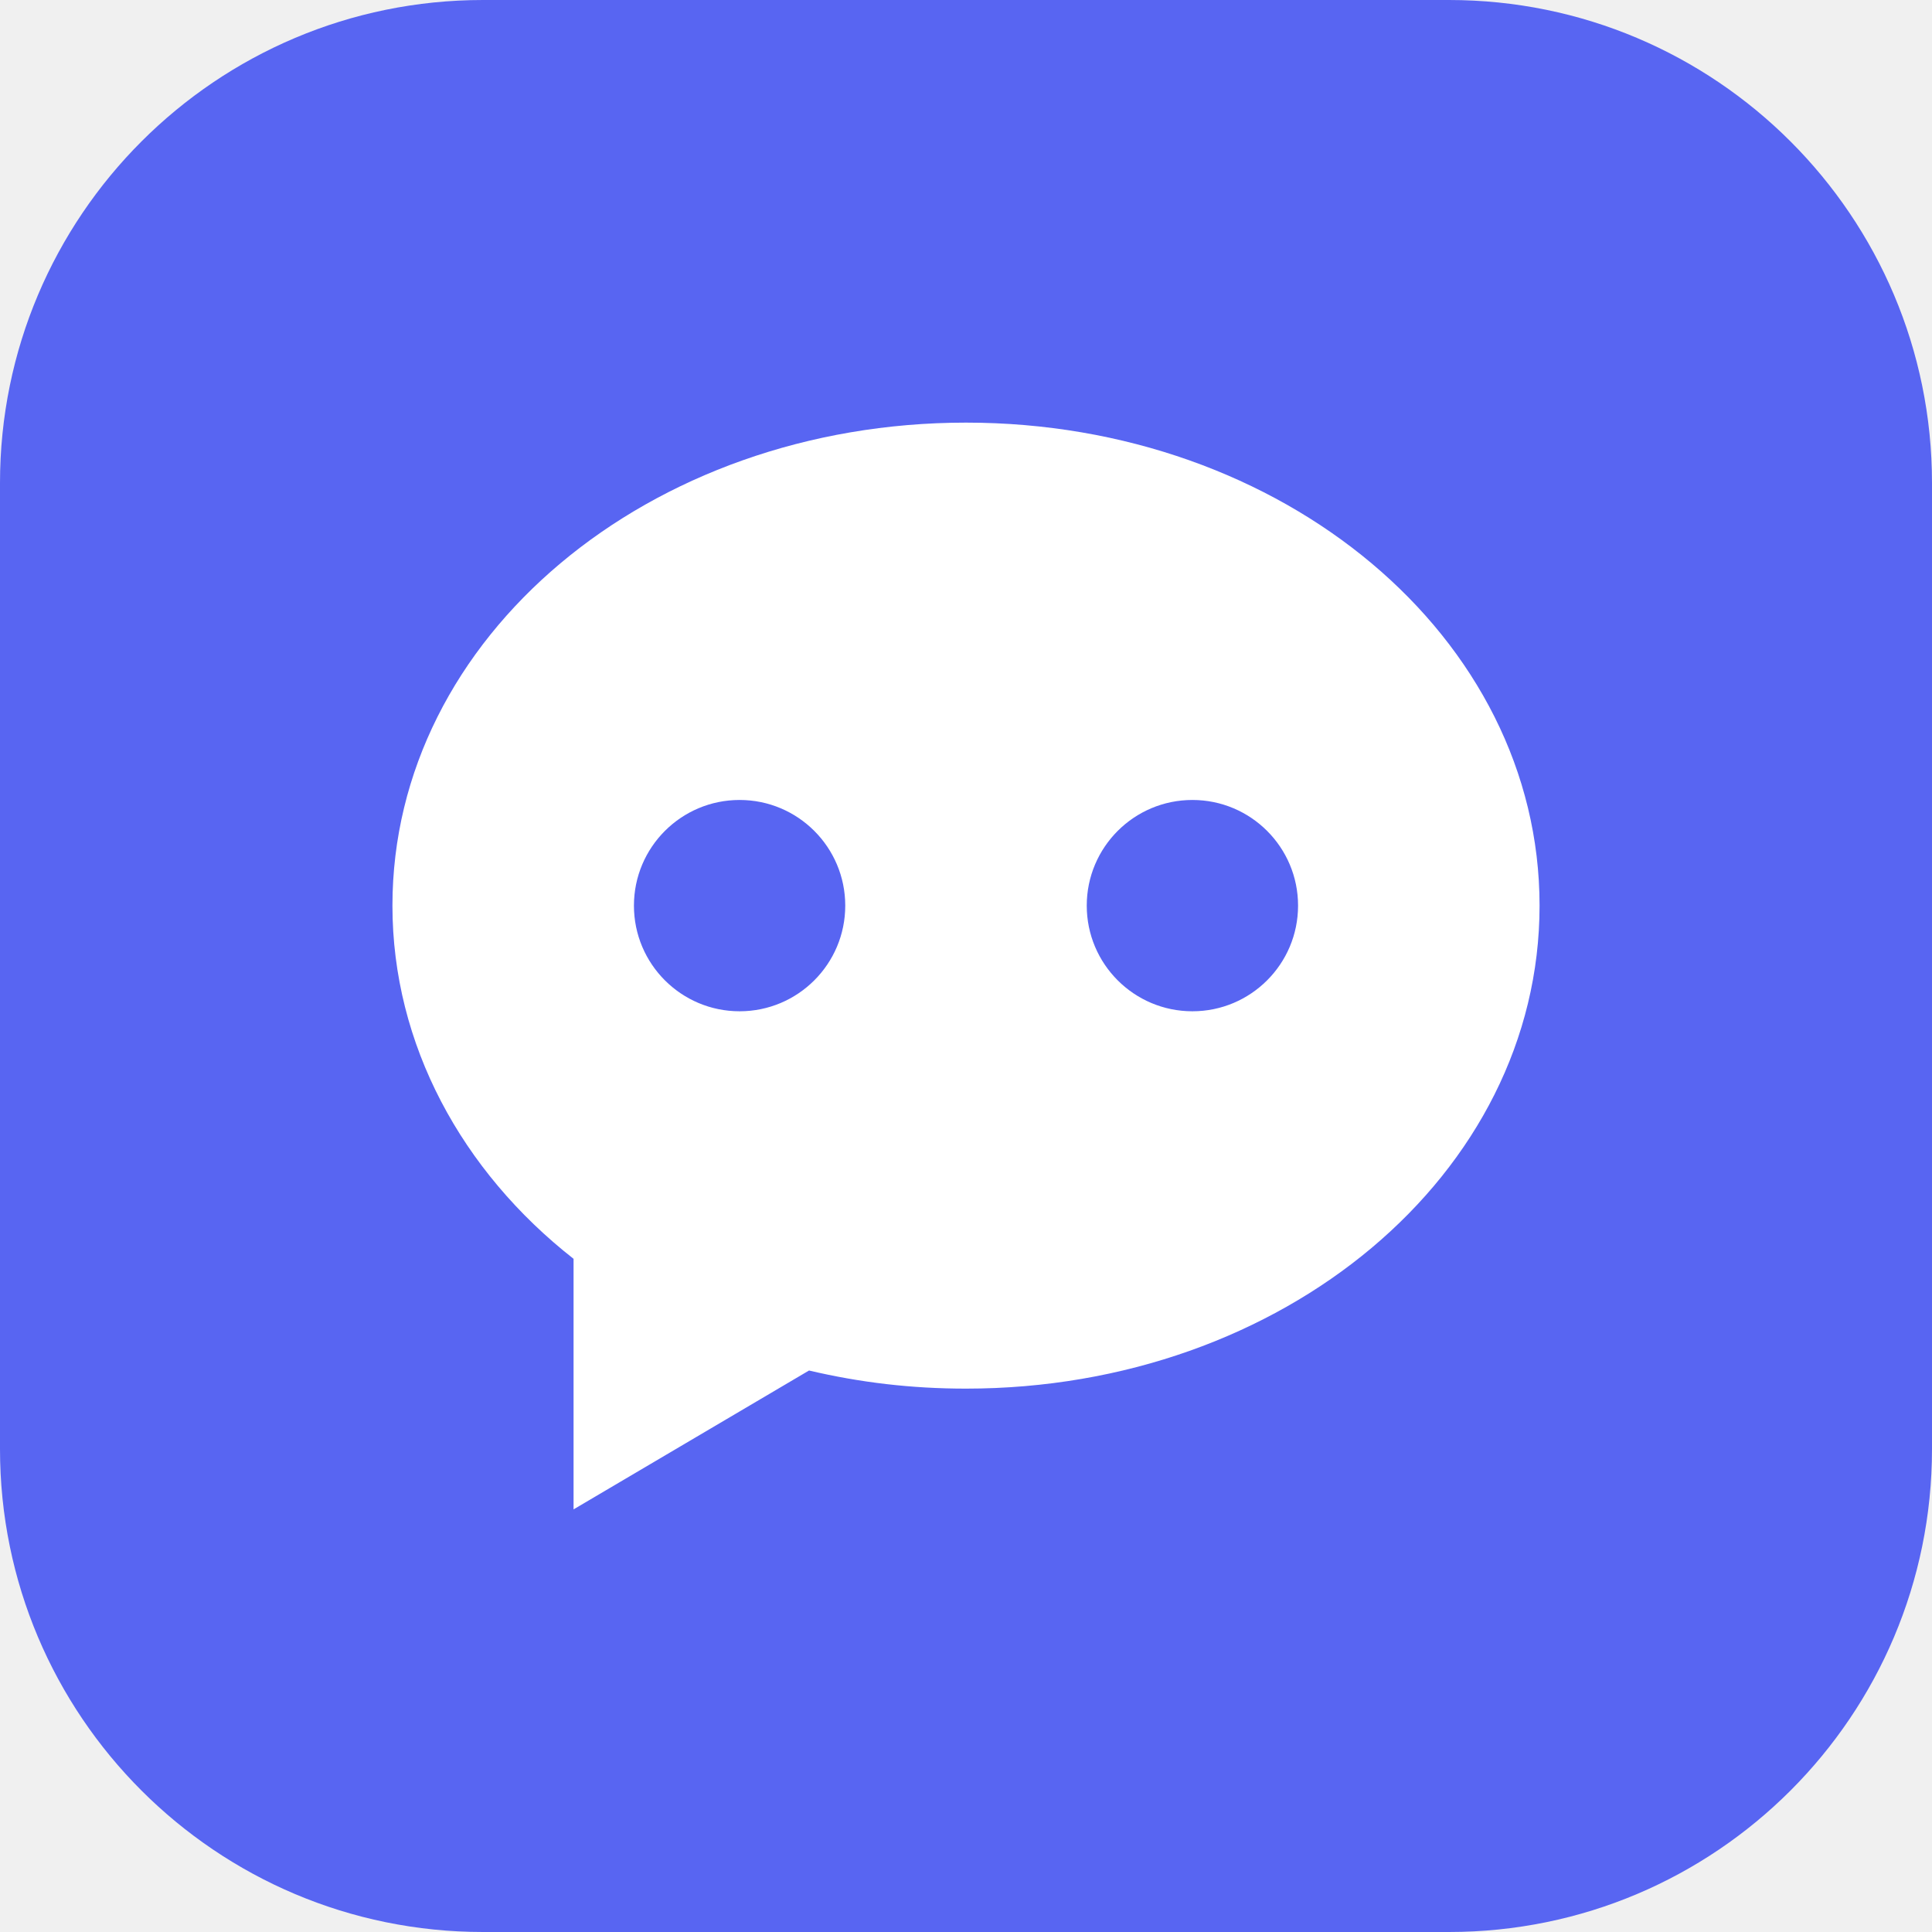
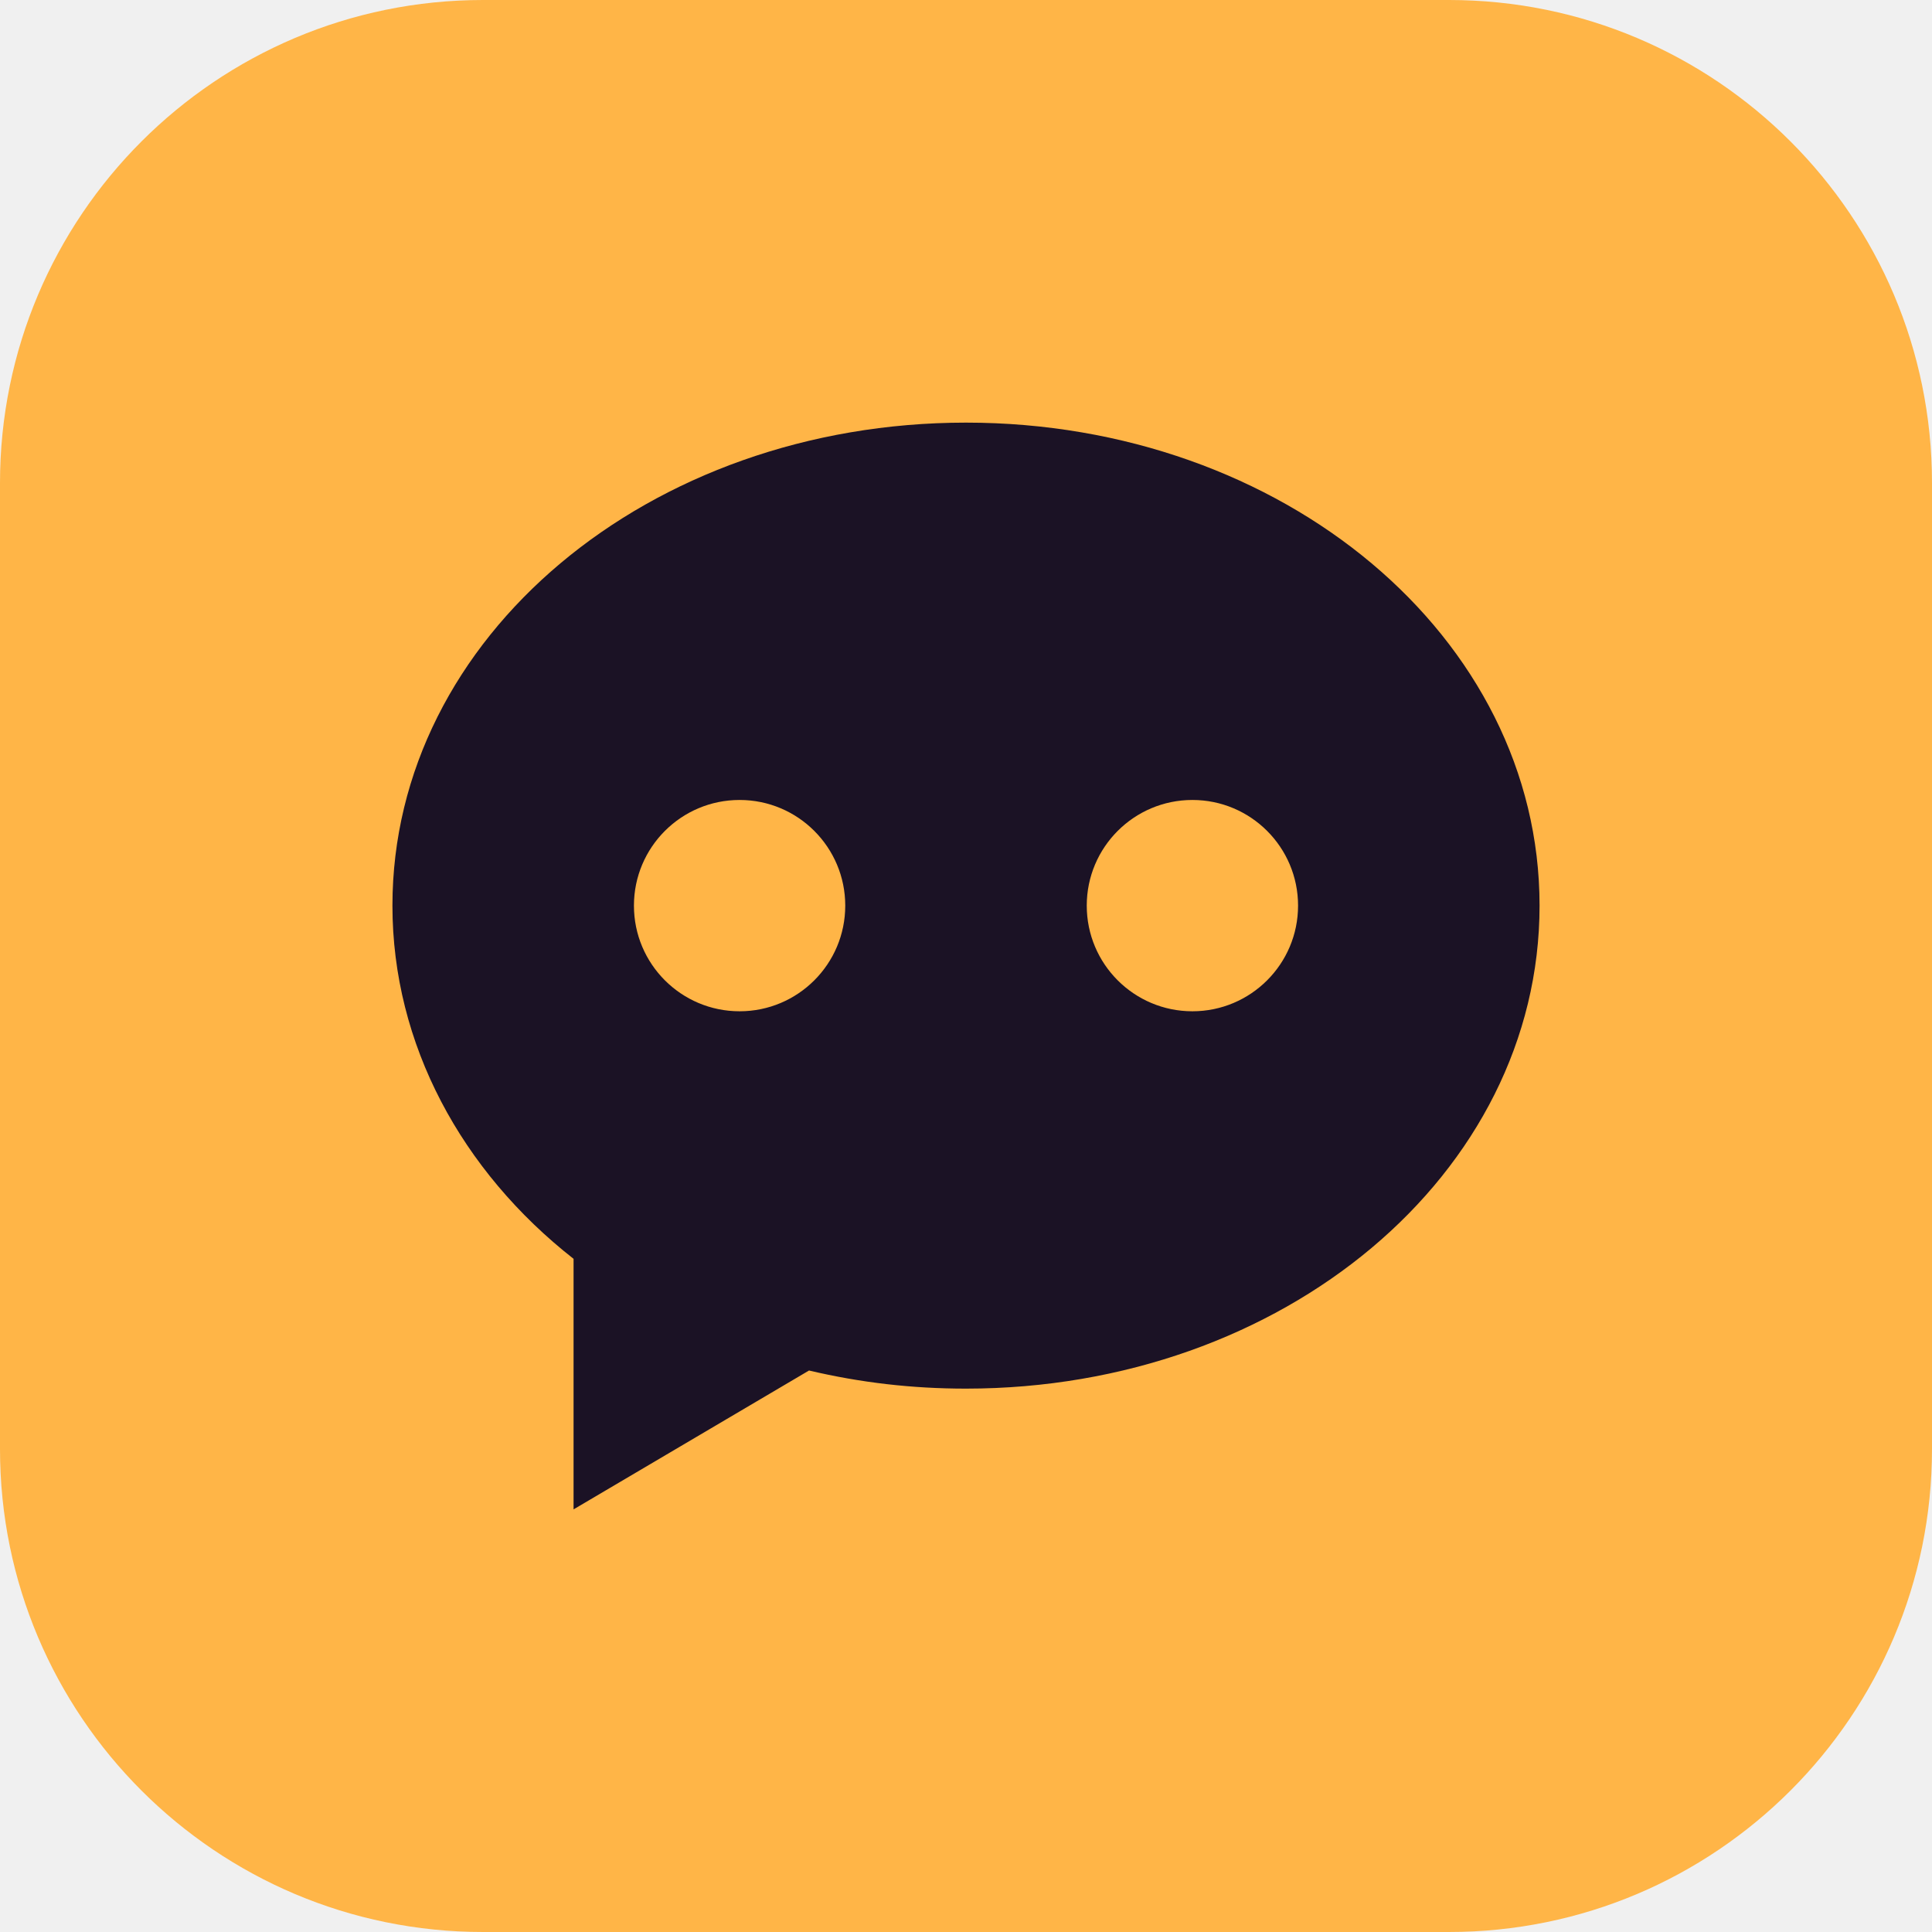
<svg xmlns="http://www.w3.org/2000/svg" viewBox="0 0 512 512">
-   <rect width="512" height="512" rx="128" fill="#5865f2" />
+   <rect width="512" height="512" rx="128" fill="#ffb547" />
  <g transform="translate(64 64) scale(8)">
-     <path fill="#fff" d="M24 6C13.5 6 5 13.1 5 22c0 4.6 2.3 8.8 6 11.7V42l7.8-4.6c1.7.4 3.4.6 5.2.6 10.5 0 19-7.1 19-16S34.5 6 24 6zm-7.5 19.5a3.5 3.5 0 1 1 0-7 3.5 3.5 0 0 1 0 7zm15 0a3.5 3.5 0 1 1 0-7 3.5 3.5 0 0 1 0 7z" />
+     <path fill="#1b1225" d="M24 6C13.5 6 5 13.1 5 22c0 4.6 2.3 8.8 6 11.7V42l7.8-4.6c1.7.4 3.4.6 5.2.6 10.5 0 19-7.1 19-16S34.5 6 24 6zm-7.5 19.5a3.5 3.5 0 1 1 0-7 3.5 3.5 0 0 1 0 7zm15 0a3.5 3.5 0 1 1 0-7 3.5 3.5 0 0 1 0 7z" />
  </g>
</svg>
